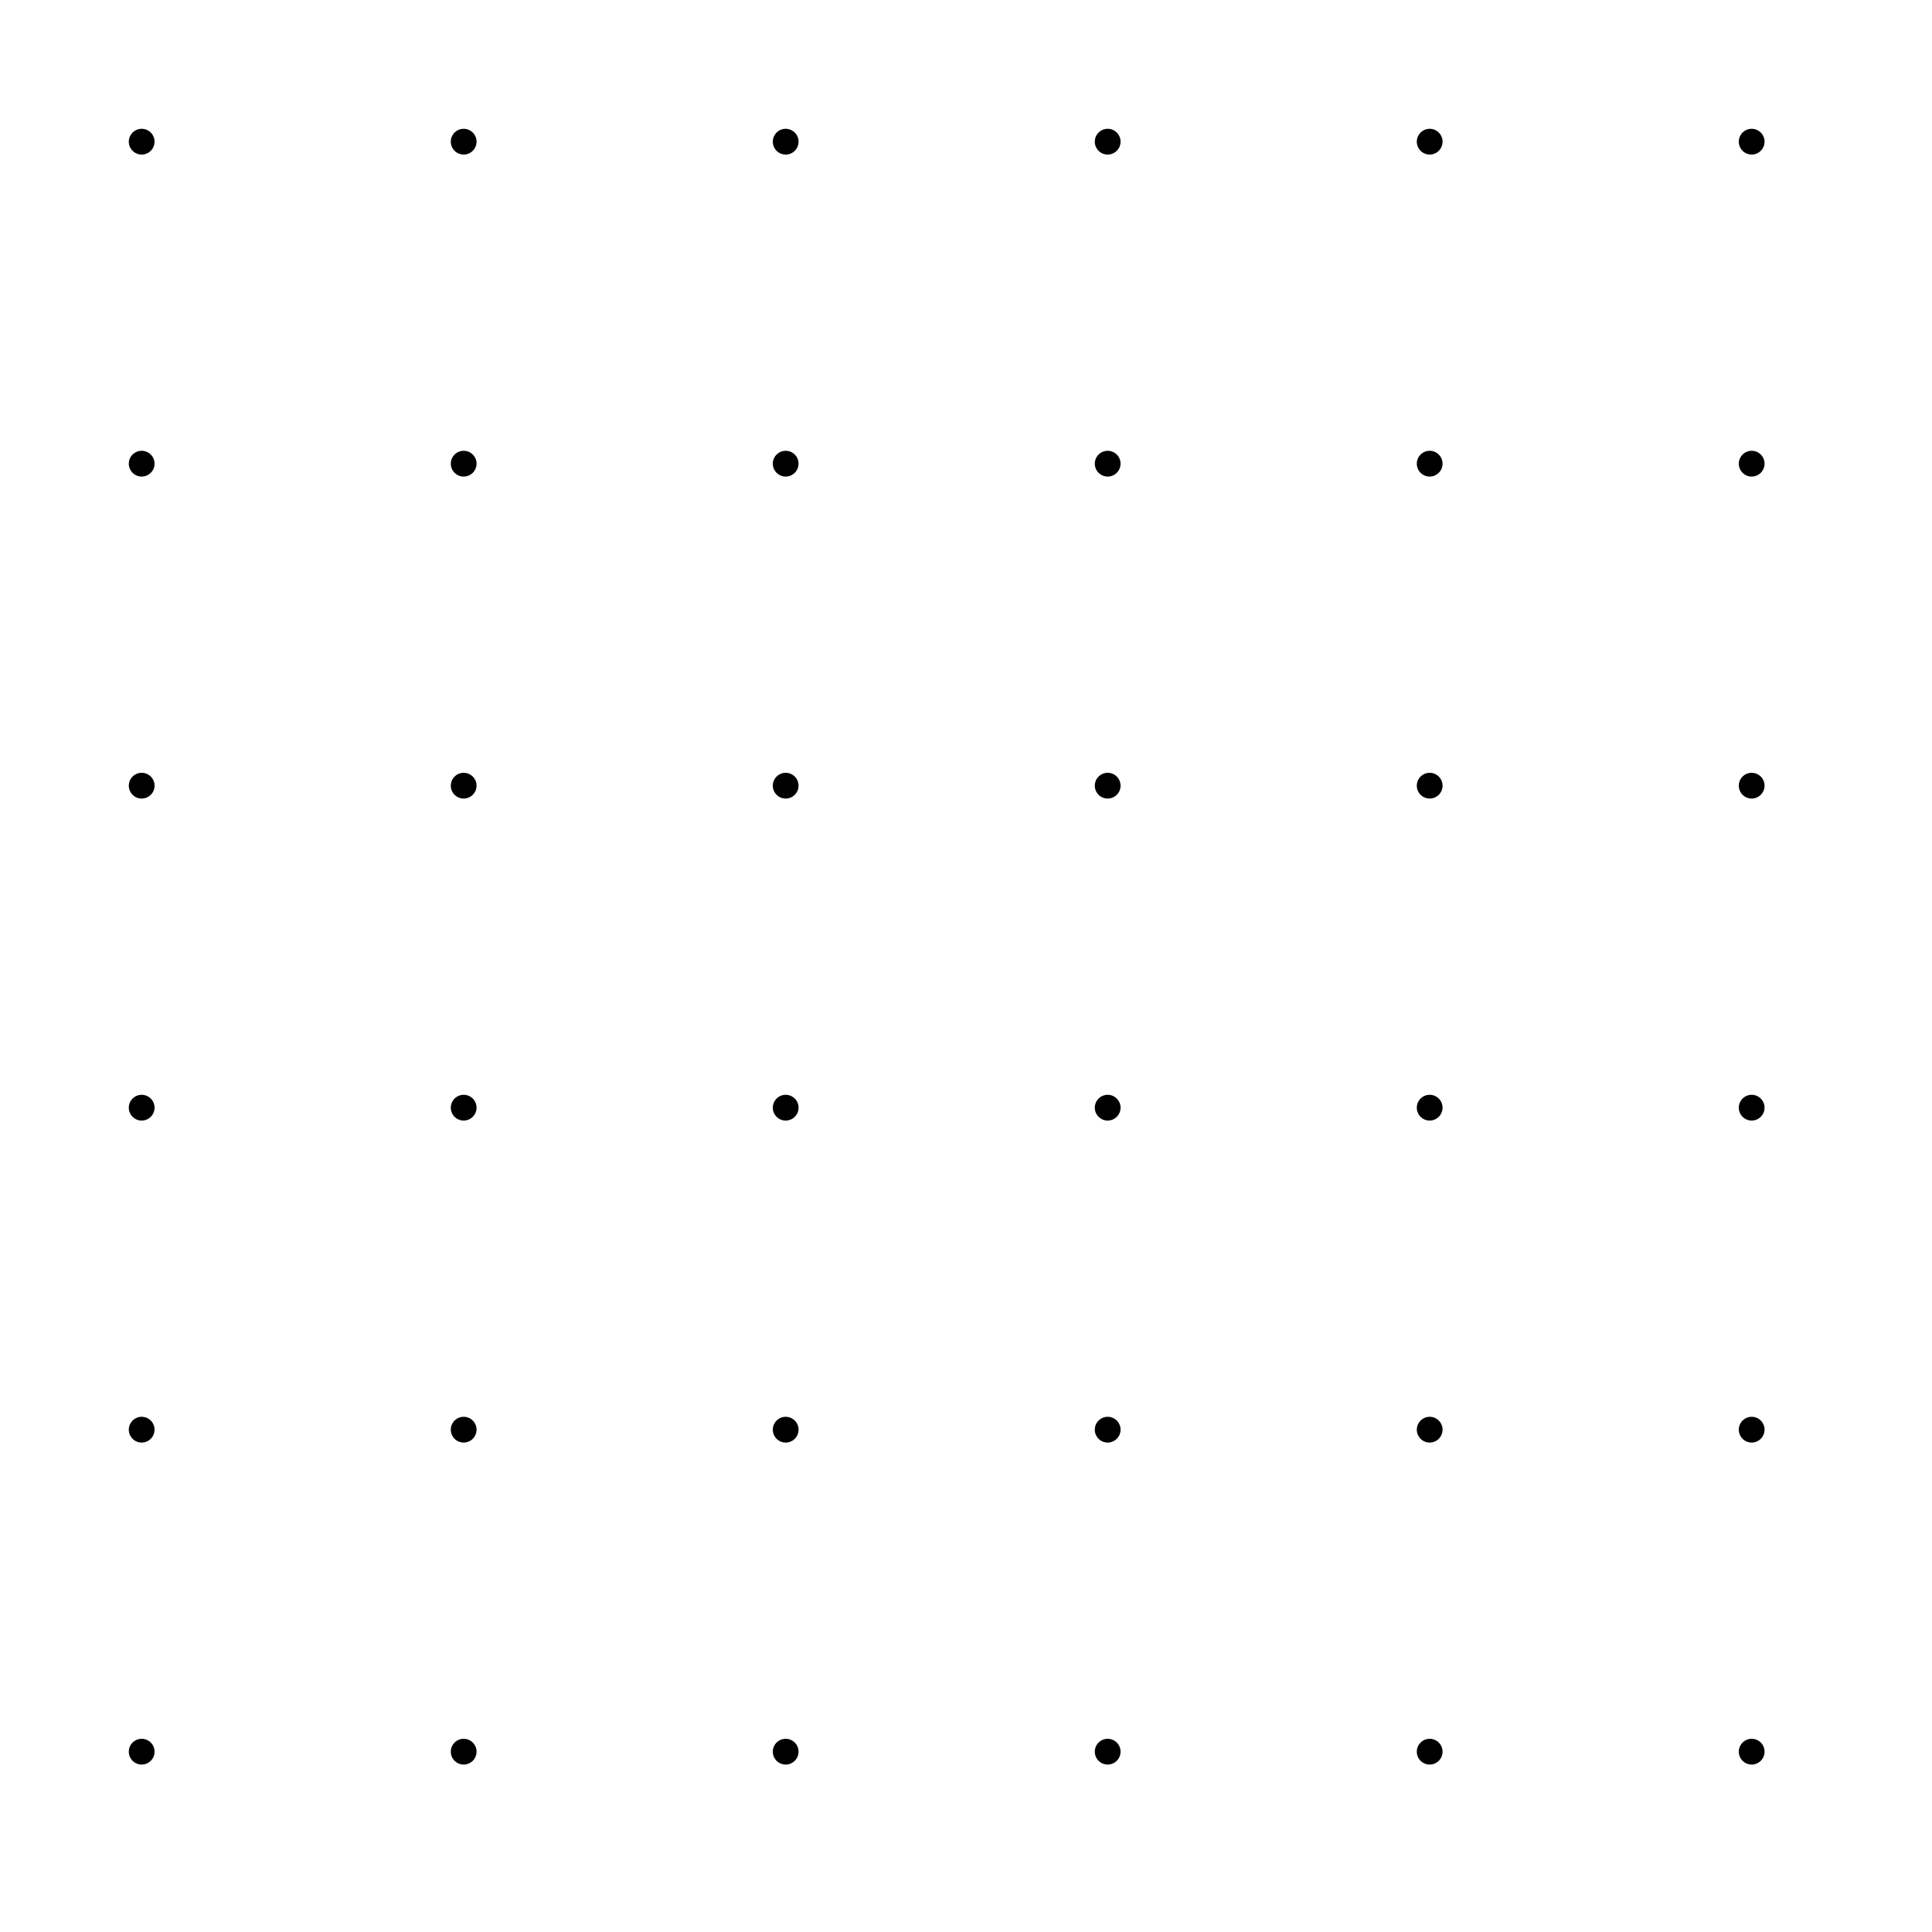
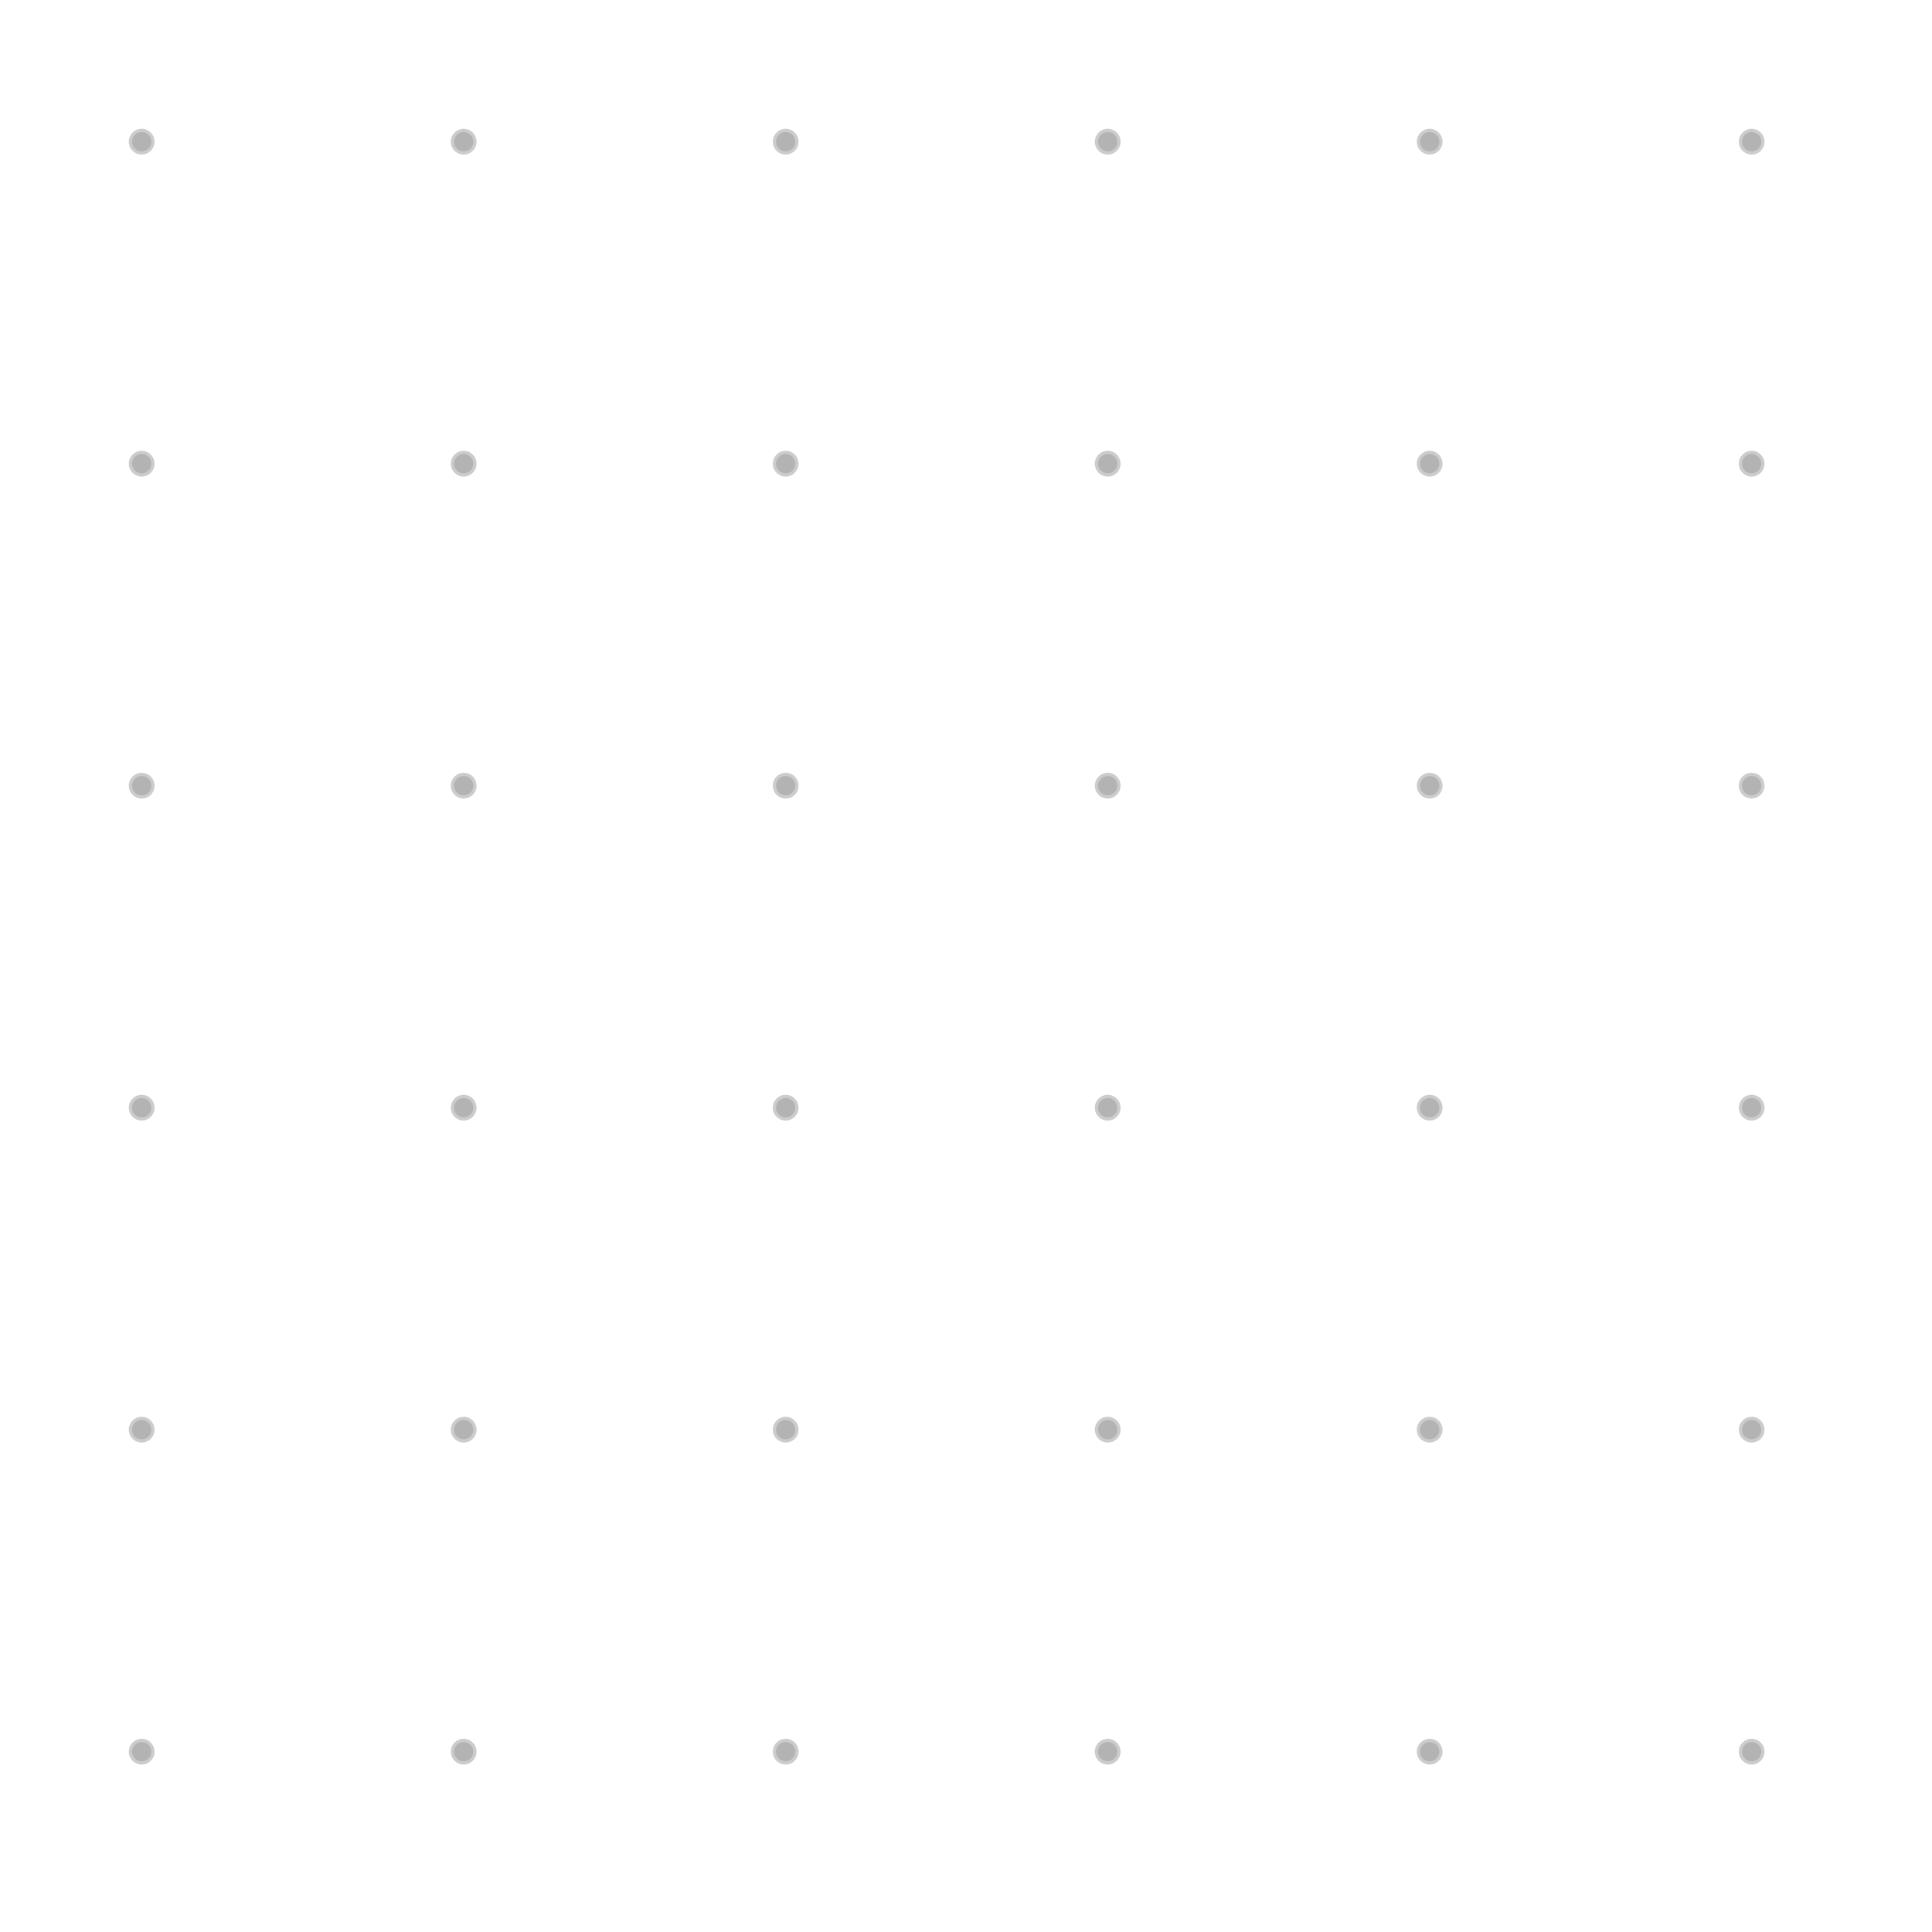
<svg xmlns="http://www.w3.org/2000/svg" viewBox="0 0 600 600">
+   <defs>
+     <style>.cls-1{fill:#b3b3b3;}.cls-2{fill:#ccc;}</style>
+   </defs>
  <g id="pois">
-     <circle cx="44" cy="44" r="3.5" />
-     <path d="M44,41a3,3,0,1,1-3,3,3,3,0,0,1,3-3m0-1a4,4,0,1,0,4,4,4,4,0,0,0-4-4Z" />
-     <circle cx="144" cy="44" r="3.5" />
-     <path d="M144,41a3,3,0,1,1-3,3,3,3,0,0,1,3-3m0-1a4,4,0,1,0,4,4,4,4,0,0,0-4-4Z" />
-     <circle cx="244" cy="44" r="3.5" />
-     <path d="M244,41a3,3,0,1,1-3,3,3,3,0,0,1,3-3m0-1a4,4,0,1,0,4,4,4,4,0,0,0-4-4Z" />
-     <circle cx="344" cy="44" r="3.5" />
-     <path d="M344,41a3,3,0,1,1-3,3,3,3,0,0,1,3-3m0-1a4,4,0,1,0,4,4,4,4,0,0,0-4-4Z" />
-     <circle cx="444" cy="44" r="3.5" />
-     <path d="M444,41a3,3,0,1,1-3,3,3,3,0,0,1,3-3m0-1a4,4,0,1,0,4,4,4,4,0,0,0-4-4Z" />
-     <circle cx="544" cy="44" r="3.5" />
-     <path d="M544,41a3,3,0,1,1-3,3,3,3,0,0,1,3-3m0-1a4,4,0,1,0,4,4,4,4,0,0,0-4-4Z" />
-     <circle cx="44" cy="144" r="3.5" />
-     <path d="M44,141a3,3,0,1,1-3,3,3,3,0,0,1,3-3m0-1a4,4,0,1,0,4,4,4,4,0,0,0-4-4Z" />
-     <circle cx="144" cy="144" r="3.5" />
-     <path d="M144,141a3,3,0,1,1-3,3,3,3,0,0,1,3-3m0-1a4,4,0,1,0,4,4,4,4,0,0,0-4-4Z" />
-     <circle cx="244" cy="144" r="3.5" />
-     <path d="M244,141a3,3,0,1,1-3,3,3,3,0,0,1,3-3m0-1a4,4,0,1,0,4,4,4,4,0,0,0-4-4Z" />
-     <circle cx="344" cy="144" r="3.5" />
-     <path d="M344,141a3,3,0,1,1-3,3,3,3,0,0,1,3-3m0-1a4,4,0,1,0,4,4,4,4,0,0,0-4-4Z" />
-     <circle cx="444" cy="144" r="3.5" />
-     <path d="M444,141a3,3,0,1,1-3,3,3,3,0,0,1,3-3m0-1a4,4,0,1,0,4,4,4,4,0,0,0-4-4Z" />
-     <circle cx="544" cy="144" r="3.5" />
-     <path d="M544,141a3,3,0,1,1-3,3,3,3,0,0,1,3-3m0-1a4,4,0,1,0,4,4,4,4,0,0,0-4-4Z" />
-     <circle cx="44" cy="244" r="3.5" />
-     <path d="M44,241a3,3,0,1,1-3,3,3,3,0,0,1,3-3m0-1a4,4,0,1,0,4,4,4,4,0,0,0-4-4Z" />
-     <circle cx="144" cy="244" r="3.5" />
-     <path d="M144,241a3,3,0,1,1-3,3,3,3,0,0,1,3-3m0-1a4,4,0,1,0,4,4,4,4,0,0,0-4-4Z" />
-     <circle cx="244" cy="244" r="3.5" />
-     <path d="M244,241a3,3,0,1,1-3,3,3,3,0,0,1,3-3m0-1a4,4,0,1,0,4,4,4,4,0,0,0-4-4Z" />
-     <circle cx="344" cy="244" r="3.5" />
-     <path d="M344,241a3,3,0,1,1-3,3,3,3,0,0,1,3-3m0-1a4,4,0,1,0,4,4,4,4,0,0,0-4-4Z" />
-     <circle cx="444" cy="244" r="3.5" />
-     <path d="M444,241a3,3,0,1,1-3,3,3,3,0,0,1,3-3m0-1a4,4,0,1,0,4,4,4,4,0,0,0-4-4Z" />
-     <circle cx="544" cy="244" r="3.5" />
-     <path d="M544,241a3,3,0,1,1-3,3,3,3,0,0,1,3-3m0-1a4,4,0,1,0,4,4,4,4,0,0,0-4-4Z" />
-     <circle cx="44" cy="344" r="3.5" />
-     <path d="M44,341a3,3,0,1,1-3,3,3,3,0,0,1,3-3m0-1a4,4,0,1,0,4,4,4,4,0,0,0-4-4Z" />
-     <circle cx="144" cy="344" r="3.5" />
-     <path d="M144,341a3,3,0,1,1-3,3,3,3,0,0,1,3-3m0-1a4,4,0,1,0,4,4,4,4,0,0,0-4-4Z" />
-     <circle cx="244" cy="344" r="3.5" />
-     <path d="M244,341a3,3,0,1,1-3,3,3,3,0,0,1,3-3m0-1a4,4,0,1,0,4,4,4,4,0,0,0-4-4Z" />
-     <circle cx="344" cy="344" r="3.5" />
-     <path d="M344,341a3,3,0,1,1-3,3,3,3,0,0,1,3-3m0-1a4,4,0,1,0,4,4,4,4,0,0,0-4-4Z" />
-     <circle cx="444" cy="344" r="3.5" />
-     <path d="M444,341a3,3,0,1,1-3,3,3,3,0,0,1,3-3m0-1a4,4,0,1,0,4,4,4,4,0,0,0-4-4Z" />
-     <circle cx="544" cy="344" r="3.5" />
-     <path d="M544,341a3,3,0,1,1-3,3,3,3,0,0,1,3-3m0-1a4,4,0,1,0,4,4,4,4,0,0,0-4-4Z" />
-     <circle cx="44" cy="444" r="3.5" />
-     <path d="M44,441a3,3,0,1,1-3,3,3,3,0,0,1,3-3m0-1a4,4,0,1,0,4,4,4,4,0,0,0-4-4Z" />
-     <circle cx="144" cy="444" r="3.5" />
-     <path d="M144,441a3,3,0,1,1-3,3,3,3,0,0,1,3-3m0-1a4,4,0,1,0,4,4,4,4,0,0,0-4-4Z" />
-     <circle cx="244" cy="444" r="3.5" />
-     <path d="M244,441a3,3,0,1,1-3,3,3,3,0,0,1,3-3m0-1a4,4,0,1,0,4,4,4,4,0,0,0-4-4Z" />
-     <circle cx="344" cy="444" r="3.5" />
-     <path d="M344,441a3,3,0,1,1-3,3,3,3,0,0,1,3-3m0-1a4,4,0,1,0,4,4,4,4,0,0,0-4-4Z" />
-     <circle cx="444" cy="444" r="3.5" />
-     <path d="M444,441a3,3,0,1,1-3,3,3,3,0,0,1,3-3m0-1a4,4,0,1,0,4,4,4,4,0,0,0-4-4Z" />
-     <circle cx="544" cy="444" r="3.5" />
-     <path d="M544,441a3,3,0,1,1-3,3,3,3,0,0,1,3-3m0-1a4,4,0,1,0,4,4,4,4,0,0,0-4-4Z" />
-     <circle cx="44" cy="544" r="3.5" />
-     <path d="M44,541a3,3,0,1,1-3,3,3,3,0,0,1,3-3m0-1a4,4,0,1,0,4,4,4,4,0,0,0-4-4Z" />
-     <circle cx="144" cy="544" r="3.5" />
-     <path d="M144,541a3,3,0,1,1-3,3,3,3,0,0,1,3-3m0-1a4,4,0,1,0,4,4,4,4,0,0,0-4-4Z" />
-     <circle cx="244" cy="544" r="3.5" />
-     <path d="M244,541a3,3,0,1,1-3,3,3,3,0,0,1,3-3m0-1a4,4,0,1,0,4,4,4,4,0,0,0-4-4Z" />
-     <circle cx="344" cy="544" r="3.5" />
-     <path d="M344,541a3,3,0,1,1-3,3,3,3,0,0,1,3-3m0-1a4,4,0,1,0,4,4,4,4,0,0,0-4-4Z" />
-     <circle cx="444" cy="544" r="3.5" />
-     <path d="M444,541a3,3,0,1,1-3,3,3,3,0,0,1,3-3m0-1a4,4,0,1,0,4,4,4,4,0,0,0-4-4Z" />
-     <circle cx="544" cy="544" r="3.5" />
-     <path d="M544,541a3,3,0,1,1-3,3,3,3,0,0,1,3-3m0-1a4,4,0,1,0,4,4,4,4,0,0,0-4-4Z" />
+     <circle class="cls-1" cx="44" cy="44" r="3.5" />
+     <path class="cls-2" d="M44,41a3,3,0,1,1-3,3,3,3,0,0,1,3-3m0-1a4,4,0,1,0,4,4,4,4,0,0,0-4-4Z" />
+     <circle class="cls-1" cx="144" cy="44" r="3.5" />
+     <path class="cls-2" d="M144,41a3,3,0,1,1-3,3,3,3,0,0,1,3-3m0-1a4,4,0,1,0,4,4,4,4,0,0,0-4-4Z" />
+     <circle class="cls-1" cx="244" cy="44" r="3.5" />
+     <path class="cls-2" d="M244,41a3,3,0,1,1-3,3,3,3,0,0,1,3-3m0-1a4,4,0,1,0,4,4,4,4,0,0,0-4-4Z" />
+     <circle class="cls-1" cx="344" cy="44" r="3.5" />
+     <path class="cls-2" d="M344,41a3,3,0,1,1-3,3,3,3,0,0,1,3-3m0-1a4,4,0,1,0,4,4,4,4,0,0,0-4-4Z" />
+     <circle class="cls-1" cx="444" cy="44" r="3.5" />
+     <path class="cls-2" d="M444,41a3,3,0,1,1-3,3,3,3,0,0,1,3-3m0-1a4,4,0,1,0,4,4,4,4,0,0,0-4-4Z" />
+     <circle class="cls-1" cx="544" cy="44" r="3.5" />
+     <path class="cls-2" d="M544,41a3,3,0,1,1-3,3,3,3,0,0,1,3-3m0-1a4,4,0,1,0,4,4,4,4,0,0,0-4-4Z" />
+     <circle class="cls-1" cx="44" cy="144" r="3.5" />
+     <path class="cls-2" d="M44,141a3,3,0,1,1-3,3,3,3,0,0,1,3-3m0-1a4,4,0,1,0,4,4,4,4,0,0,0-4-4Z" />
+     <circle class="cls-1" cx="144" cy="144" r="3.5" />
+     <path class="cls-2" d="M144,141a3,3,0,1,1-3,3,3,3,0,0,1,3-3m0-1a4,4,0,1,0,4,4,4,4,0,0,0-4-4Z" />
+     <circle class="cls-1" cx="244" cy="144" r="3.5" />
+     <path class="cls-2" d="M244,141a3,3,0,1,1-3,3,3,3,0,0,1,3-3m0-1a4,4,0,1,0,4,4,4,4,0,0,0-4-4Z" />
+     <circle class="cls-1" cx="344" cy="144" r="3.5" />
+     <path class="cls-2" d="M344,141a3,3,0,1,1-3,3,3,3,0,0,1,3-3m0-1a4,4,0,1,0,4,4,4,4,0,0,0-4-4Z" />
+     <circle class="cls-1" cx="444" cy="144" r="3.5" />
+     <path class="cls-2" d="M444,141a3,3,0,1,1-3,3,3,3,0,0,1,3-3m0-1a4,4,0,1,0,4,4,4,4,0,0,0-4-4Z" />
+     <circle class="cls-1" cx="544" cy="144" r="3.5" />
+     <path class="cls-2" d="M544,141a3,3,0,1,1-3,3,3,3,0,0,1,3-3m0-1a4,4,0,1,0,4,4,4,4,0,0,0-4-4Z" />
+     <circle class="cls-1" cx="44" cy="244" r="3.5" />
+     <path class="cls-2" d="M44,241a3,3,0,1,1-3,3,3,3,0,0,1,3-3m0-1a4,4,0,1,0,4,4,4,4,0,0,0-4-4Z" />
+     <circle class="cls-1" cx="144" cy="244" r="3.5" />
+     <path class="cls-2" d="M144,241a3,3,0,1,1-3,3,3,3,0,0,1,3-3m0-1a4,4,0,1,0,4,4,4,4,0,0,0-4-4Z" />
+     <circle class="cls-1" cx="244" cy="244" r="3.5" />
+     <path class="cls-2" d="M244,241a3,3,0,1,1-3,3,3,3,0,0,1,3-3m0-1a4,4,0,1,0,4,4,4,4,0,0,0-4-4Z" />
+     <circle class="cls-1" cx="344" cy="244" r="3.5" />
+     <path class="cls-2" d="M344,241a3,3,0,1,1-3,3,3,3,0,0,1,3-3m0-1a4,4,0,1,0,4,4,4,4,0,0,0-4-4Z" />
+     <circle class="cls-1" cx="444" cy="244" r="3.5" />
+     <path class="cls-2" d="M444,241a3,3,0,1,1-3,3,3,3,0,0,1,3-3m0-1a4,4,0,1,0,4,4,4,4,0,0,0-4-4Z" />
+     <circle class="cls-1" cx="544" cy="244" r="3.5" />
+     <path class="cls-2" d="M544,241a3,3,0,1,1-3,3,3,3,0,0,1,3-3m0-1a4,4,0,1,0,4,4,4,4,0,0,0-4-4Z" />
+     <circle class="cls-1" cx="44" cy="344" r="3.5" />
+     <path class="cls-2" d="M44,341a3,3,0,1,1-3,3,3,3,0,0,1,3-3m0-1a4,4,0,1,0,4,4,4,4,0,0,0-4-4Z" />
+     <circle class="cls-1" cx="144" cy="344" r="3.5" />
+     <path class="cls-2" d="M144,341a3,3,0,1,1-3,3,3,3,0,0,1,3-3m0-1a4,4,0,1,0,4,4,4,4,0,0,0-4-4Z" />
+     <circle class="cls-1" cx="244" cy="344" r="3.5" />
+     <path class="cls-2" d="M244,341a3,3,0,1,1-3,3,3,3,0,0,1,3-3m0-1a4,4,0,1,0,4,4,4,4,0,0,0-4-4Z" />
+     <circle class="cls-1" cx="344" cy="344" r="3.5" />
+     <path class="cls-2" d="M344,341a3,3,0,1,1-3,3,3,3,0,0,1,3-3m0-1a4,4,0,1,0,4,4,4,4,0,0,0-4-4Z" />
+     <circle class="cls-1" cx="444" cy="344" r="3.5" />
+     <path class="cls-2" d="M444,341a3,3,0,1,1-3,3,3,3,0,0,1,3-3m0-1a4,4,0,1,0,4,4,4,4,0,0,0-4-4Z" />
+     <circle class="cls-1" cx="544" cy="344" r="3.5" />
+     <path class="cls-2" d="M544,341a3,3,0,1,1-3,3,3,3,0,0,1,3-3m0-1a4,4,0,1,0,4,4,4,4,0,0,0-4-4Z" />
+     <circle class="cls-1" cx="44" cy="444" r="3.5" />
+     <path class="cls-2" d="M44,441a3,3,0,1,1-3,3,3,3,0,0,1,3-3m0-1a4,4,0,1,0,4,4,4,4,0,0,0-4-4Z" />
+     <circle class="cls-1" cx="144" cy="444" r="3.5" />
+     <path class="cls-2" d="M144,441a3,3,0,1,1-3,3,3,3,0,0,1,3-3m0-1a4,4,0,1,0,4,4,4,4,0,0,0-4-4Z" />
+     <circle class="cls-1" cx="244" cy="444" r="3.5" />
+     <path class="cls-2" d="M244,441a3,3,0,1,1-3,3,3,3,0,0,1,3-3m0-1a4,4,0,1,0,4,4,4,4,0,0,0-4-4Z" />
+     <circle class="cls-1" cx="344" cy="444" r="3.5" />
+     <path class="cls-2" d="M344,441a3,3,0,1,1-3,3,3,3,0,0,1,3-3m0-1a4,4,0,1,0,4,4,4,4,0,0,0-4-4Z" />
+     <circle class="cls-1" cx="444" cy="444" r="3.5" />
+     <path class="cls-2" d="M444,441a3,3,0,1,1-3,3,3,3,0,0,1,3-3m0-1a4,4,0,1,0,4,4,4,4,0,0,0-4-4Z" />
+     <circle class="cls-1" cx="544" cy="444" r="3.5" />
+     <path class="cls-2" d="M544,441a3,3,0,1,1-3,3,3,3,0,0,1,3-3m0-1a4,4,0,1,0,4,4,4,4,0,0,0-4-4Z" />
+     <circle class="cls-1" cx="44" cy="544" r="3.5" />
+     <path class="cls-2" d="M44,541a3,3,0,1,1-3,3,3,3,0,0,1,3-3m0-1a4,4,0,1,0,4,4,4,4,0,0,0-4-4Z" />
+     <circle class="cls-1" cx="144" cy="544" r="3.5" />
+     <path class="cls-2" d="M144,541a3,3,0,1,1-3,3,3,3,0,0,1,3-3m0-1a4,4,0,1,0,4,4,4,4,0,0,0-4-4Z" />
+     <circle class="cls-1" cx="244" cy="544" r="3.5" />
+     <path class="cls-2" d="M244,541a3,3,0,1,1-3,3,3,3,0,0,1,3-3m0-1a4,4,0,1,0,4,4,4,4,0,0,0-4-4Z" />
+     <circle class="cls-1" cx="344" cy="544" r="3.5" />
+     <path class="cls-2" d="M344,541a3,3,0,1,1-3,3,3,3,0,0,1,3-3m0-1a4,4,0,1,0,4,4,4,4,0,0,0-4-4Z" />
+     <circle class="cls-1" cx="444" cy="544" r="3.5" />
+     <path class="cls-2" d="M444,541a3,3,0,1,1-3,3,3,3,0,0,1,3-3m0-1a4,4,0,1,0,4,4,4,4,0,0,0-4-4Z" />
+     <circle class="cls-1" cx="544" cy="544" r="3.5" />
+     <path class="cls-2" d="M544,541a3,3,0,1,1-3,3,3,3,0,0,1,3-3m0-1a4,4,0,1,0,4,4,4,4,0,0,0-4-4Z" />
  </g>
</svg>
